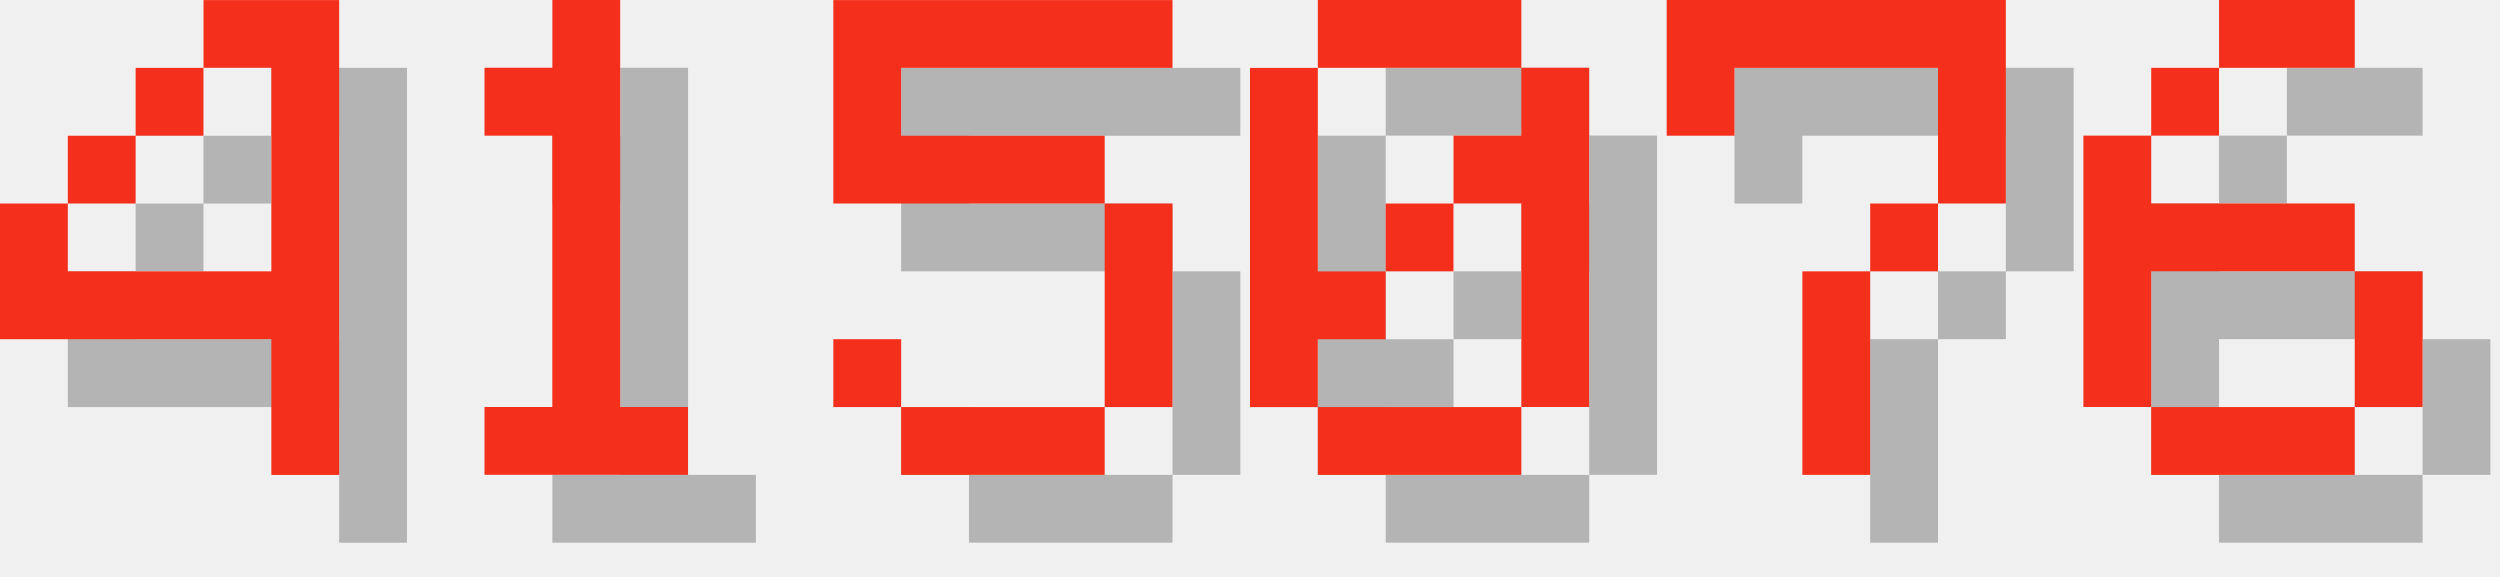
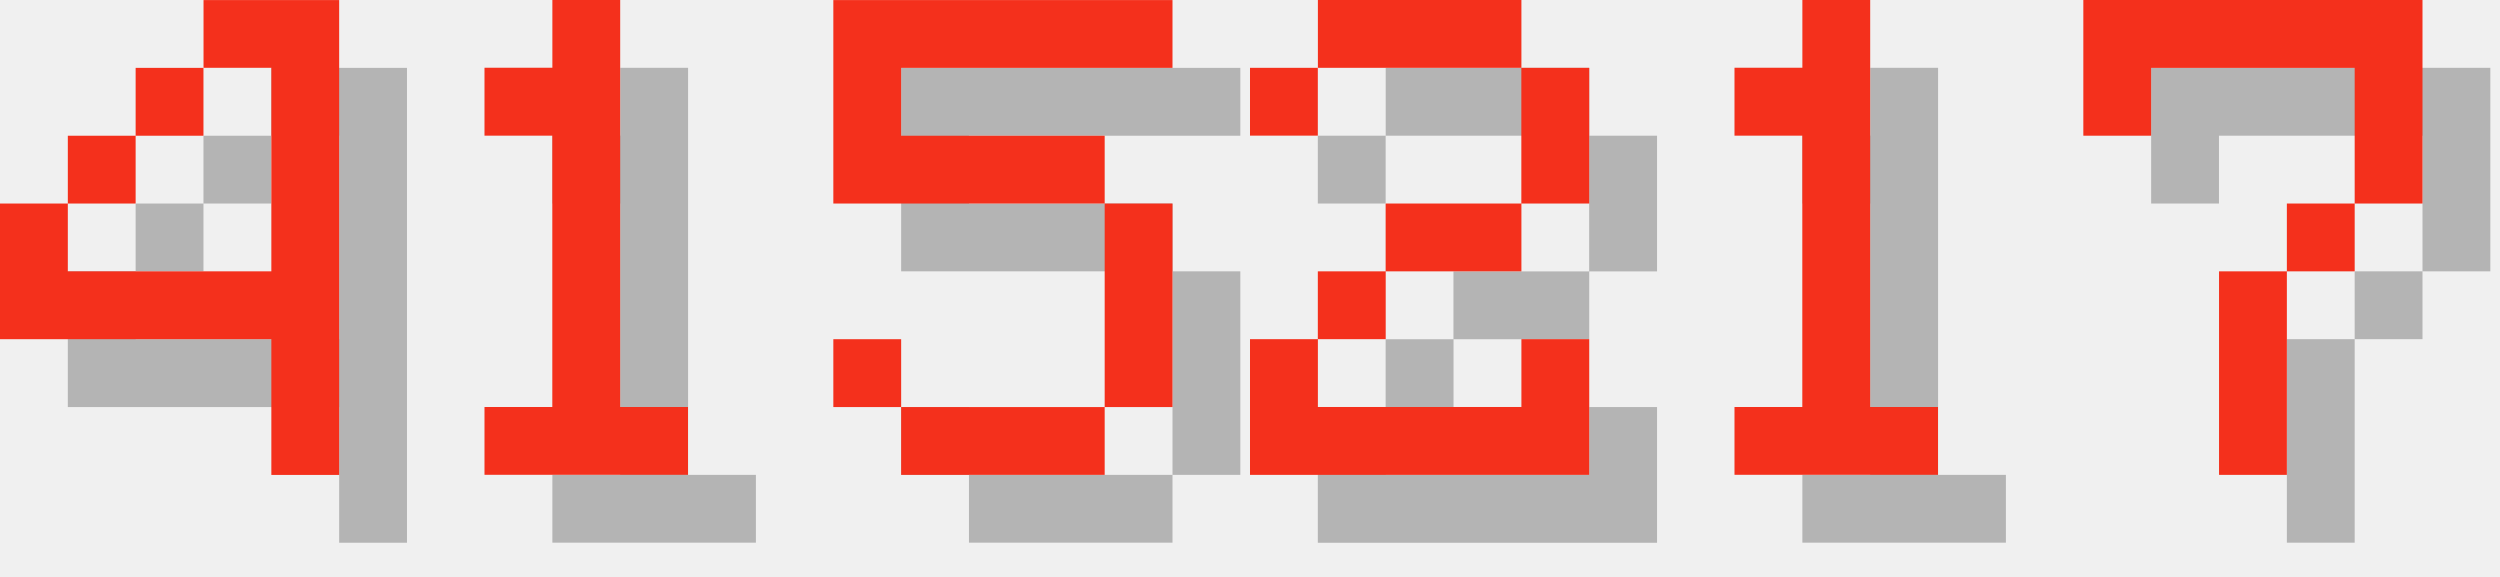
<svg xmlns="http://www.w3.org/2000/svg" version="1.1" width="156.0" height="36">
  <style>
        .text-foreground {
            fill: #F4301C;
        }
        .text-shadow {
            fill: #000000;
            fill-opacity: 0.25;
        }
    </style>
  <g class="digit" id="digit_4" transform="translate(0.0, 0), scale(4)">
    <path id="digit_4_shadow" class="text-shadow" d="m4.233 1.058v1.058h1.058v3.175h-3.175v-1.058h-1.058v2.117h4.233v2.117h1.058v-7.408h-2.117zm-2.117 3.175h1.058v-1.058h-1.058v1.058zm1.058-1.058h1.058v-1.058h-1.058v1.058z" fill-opacity=".5" style="paint-order:stroke fill markers" />
    <path id="digit_4_fg" class="text-foreground" d="m3.175 0v1.058h1.058v3.175h-3.175v-1.058h-1.058v2.117h4.233v2.117h1.058v-7.408h-2.117zm-2.117 3.175h1.058v-1.058h-1.058v1.058zm1.058-1.058h1.058v-1.058h-1.058v1.058z" fill="#fff" style="paint-order:stroke fill markers" />
  </g>
  <g class="digit" id="digit_1" transform="translate(26.0, 0), scale(4)">
    <path id="digit_1_shadow" class="text-shadow" d="m2.117 2.117v1.058h1.058v4.233h-1.058v1.058h3.175v-1.058h-1.058v-6.35h-1.058v1.058h-1.058z" fill-opacity=".5" style="paint-order:stroke fill markers" />
    <path id="digit_1_fg" class="text-foreground" d="m1.058 1.058v1.058h1.058v4.233h-1.058v1.058h3.175v-1.058h-1.058v-6.35h-1.058v1.058h-1.058z" fill="#fff" style="paint-order:stroke fill markers" />
  </g>
  <g class="digit" id="digit_5" transform="translate(52.0, 0), scale(4)">
    <path id="digit_5_shadow" class="text-shadow" d="m1.058 1.058v3.175h4.233v3.175h-3.175v-1.058h-1.058v1.058h1.058v1.058h3.175v-1.058h1.058v-3.175h-1.058v-1.058h-3.175v-1.058h4.233v-1.058h-5.292z" fill-opacity=".5" style="paint-order:stroke fill markers" />
    <path id="digit_5_fg" class="text-foreground" d="m0 0v3.175h4.233v3.175h-3.175v-1.058h-1.058v1.058h1.058v1.058h3.175v-1.058h1.058v-3.175h-1.058v-1.058h-3.175v-1.058h4.233v-1.058h-5.292z" fill="#fff" style="paint-order:stroke fill markers" />
  </g>
-   <g class="digit" id="digit_0" transform="translate(78.0, 0), scale(4)">
-     <path id="digit_0_shadow" class="text-shadow" d="m2.117 1.058v1.058h3.175v-1.058h-3.175zm3.175 1.058v1.058h-1.058v1.058h1.058v3.175h1.058v-5.292h-1.058zm0 5.292h-3.175v1.058h3.175v-1.058zm-3.175 0v-1.058h1.058v-1.058h-1.058v-3.175h-1.058v5.292h1.058zm1.058-2.117h1.058v-1.058h-1.058v1.058z" fill-opacity=".5" style="paint-order:stroke fill markers" />
-     <path id="digit_0_fg" class="text-foreground" d="m1.058 0v1.058h3.175v-1.058h-3.175zm3.175 1.058v1.058h-1.058v1.058h1.058v3.175h1.058v-5.292h-1.058zm0 5.292h-3.175v1.058h3.175v-1.058zm-3.175 0v-1.058h1.058v-1.058h-1.058v-3.175h-1.058v5.292h1.058zm1.058-2.117h1.058v-1.058h-1.058v1.058z" fill="#fff" style="paint-order:stroke fill markers" />
+   <g class="digit" id="digit_2" transform="translate(78.0, 0), scale(4)">
+     <path id="digit_2_shadow" class="text-shadow" d="m1.058 2.117v1.058h1.058v-1.058h3.175v2.117h-2.117v1.058h-1.058v1.058h-1.058v2.117h5.292v-2.117h-1.058v1.058h-3.175v-1.058h1.058v-1.058h2.117v-1.058h1.058v-2.117h-1.058v-1.058h-3.175v1.058h-1.058z" fill-opacity=".5" style="paint-order:stroke fill markers" />
+     <path id="digit_2_fg" class="text-foreground" d="m0 1.058v1.058h1.058v-1.058h3.175v2.117h-2.117v1.058h-1.058v1.058h-1.058v2.117h5.292v-2.117h-1.058v1.058h-3.175v-1.058h1.058v-1.058h2.117v-1.058h1.058v-2.117h-1.058v-1.058h-3.175v1.058h-1.058z" fill="#fff" style="paint-order:stroke fill markers" />
  </g>
-   <g class="digit" id="digit_7" transform="translate(104.0, 0), scale(4)">
+   <g class="digit" id="digit_1" transform="translate(104.0, 0), scale(4)">
+     <path id="digit_1_shadow" class="text-shadow" d="m2.117 2.117v1.058h1.058v4.233h-1.058v1.058h3.175v-1.058h-1.058v-6.35h-1.058v1.058h-1.058z" fill-opacity=".5" style="paint-order:stroke fill markers" />
+     <path id="digit_1_fg" class="text-foreground" d="m1.058 1.058v1.058h1.058v4.233h-1.058v1.058h3.175v-1.058h-1.058v-6.35h-1.058v1.058h-1.058z" fill="#fff" style="paint-order:stroke fill markers" />
+   </g>
+   <g class="digit" id="digit_7" transform="translate(130.0, 0), scale(4)">
    <path id="digit_7_shadow" class="text-shadow" d="m1.058 1.058 2e-6 2.117h1.058v-1.058h3.175v1.058l2e-7 1.058h-1.058v1.058h-1.058l4e-7 3.175 1.058 1e-7v-3.175h1.058v-1.058h1.058l5e-7 -1.058v-2.117z" fill-opacity=".5" style="paint-order:stroke fill markers" />
    <path id="digit_7_fg" class="text-foreground" d="m0 0 2e-6 2.117h1.058v-1.058h3.175v1.058l2e-7 1.058h-1.058v1.058h-1.058l4e-7 3.175 1.058 1e-7v-3.175h1.058v-1.058h1.058l5e-7 -1.058v-2.117z" fill="#fff" style="paint-order:stroke fill markers" />
  </g>
-   <g class="digit" id="digit_6" transform="translate(130.0, 0), scale(4)">
-     <path id="digit_6_shadow" class="text-shadow" d="m3.175 1.058v1.058h2.117v-1.058h-2.117zm0 1.058h-1.058v1.058h1.058v-1.058zm-1.058 1.058h-1.058v4.233h1.058v-2.117h3.175v-1.058h-3.175v-1.058zm3.175 2.117v2.117h1.058v-2.117h-1.058zm0 2.117h-3.175v1.058h3.175v-1.058z" fill-opacity=".5" style="paint-order:stroke fill markers" />
-     <path id="digit_6_fg" class="text-foreground" d="m2.117 0v1.058h2.117v-1.058h-2.117zm0 1.058h-1.058v1.058h1.058v-1.058zm-1.058 1.058h-1.058v4.233h1.058v-2.117h3.175v-1.058h-3.175v-1.058zm3.175 2.117v2.117h1.058v-2.117h-1.058zm0 2.117h-3.175v1.058h3.175v-1.058z" fill="#fff" style="paint-order:stroke fill markers" />
-   </g>
</svg>
